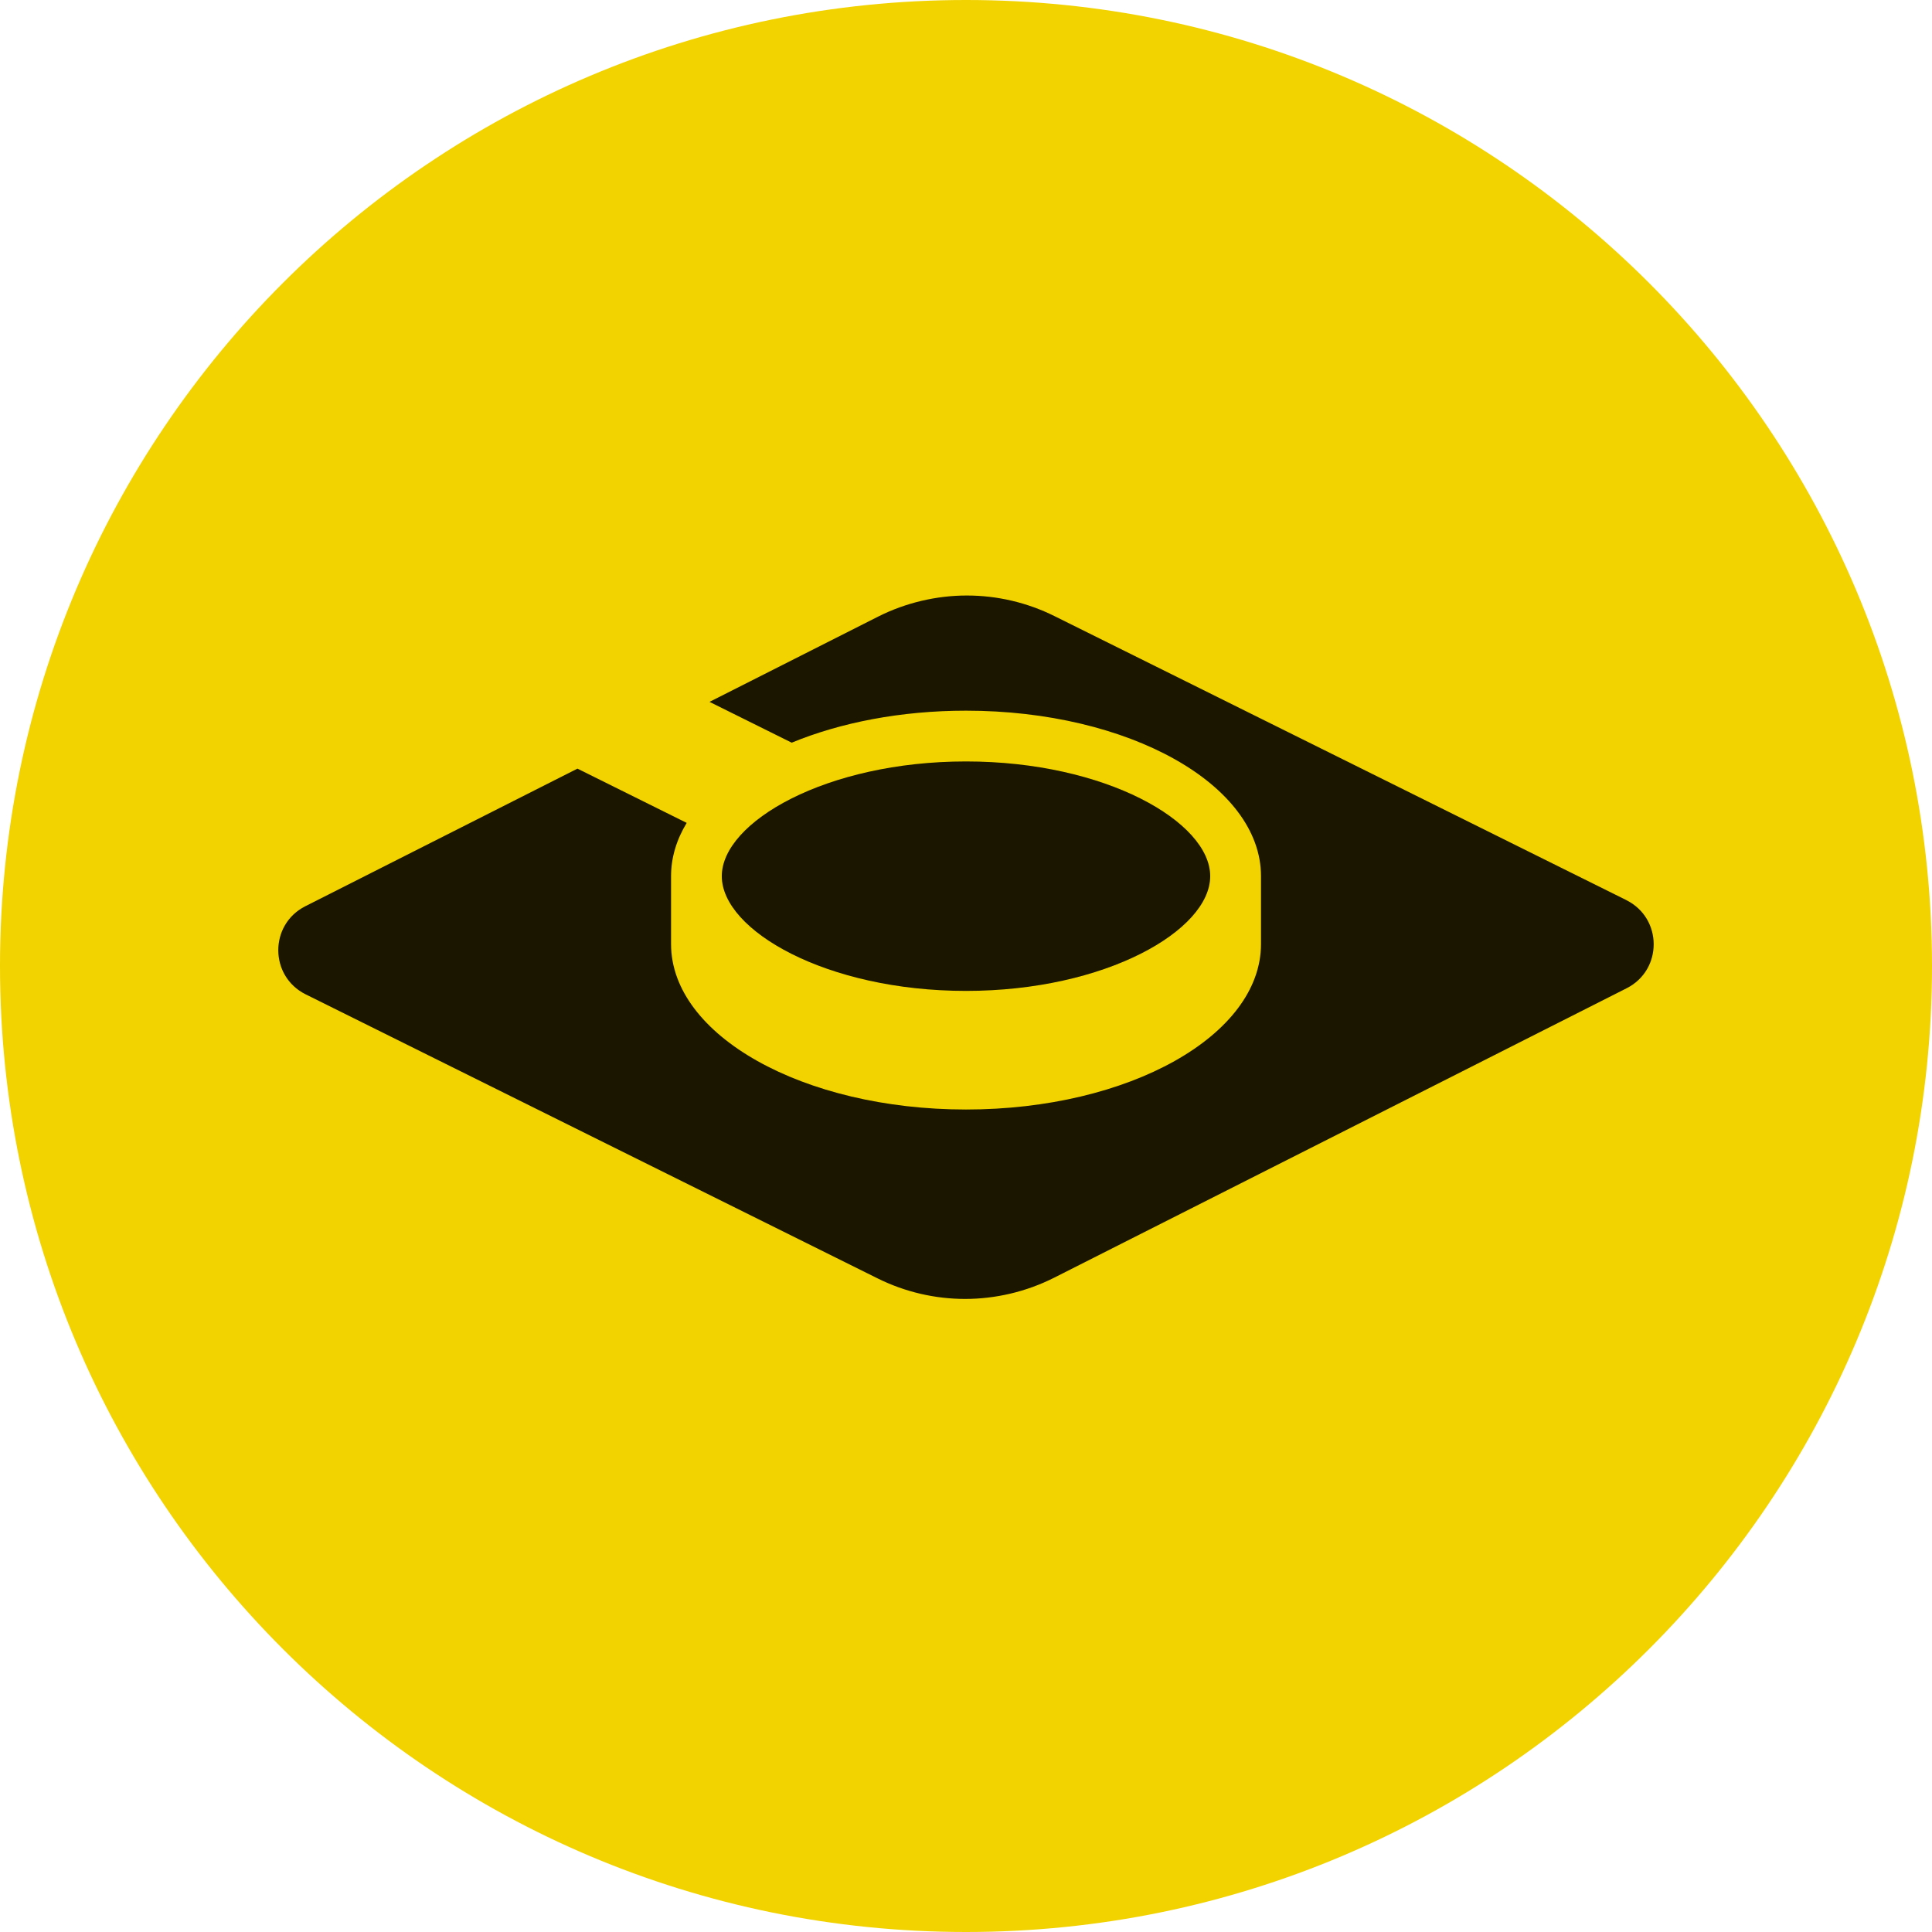
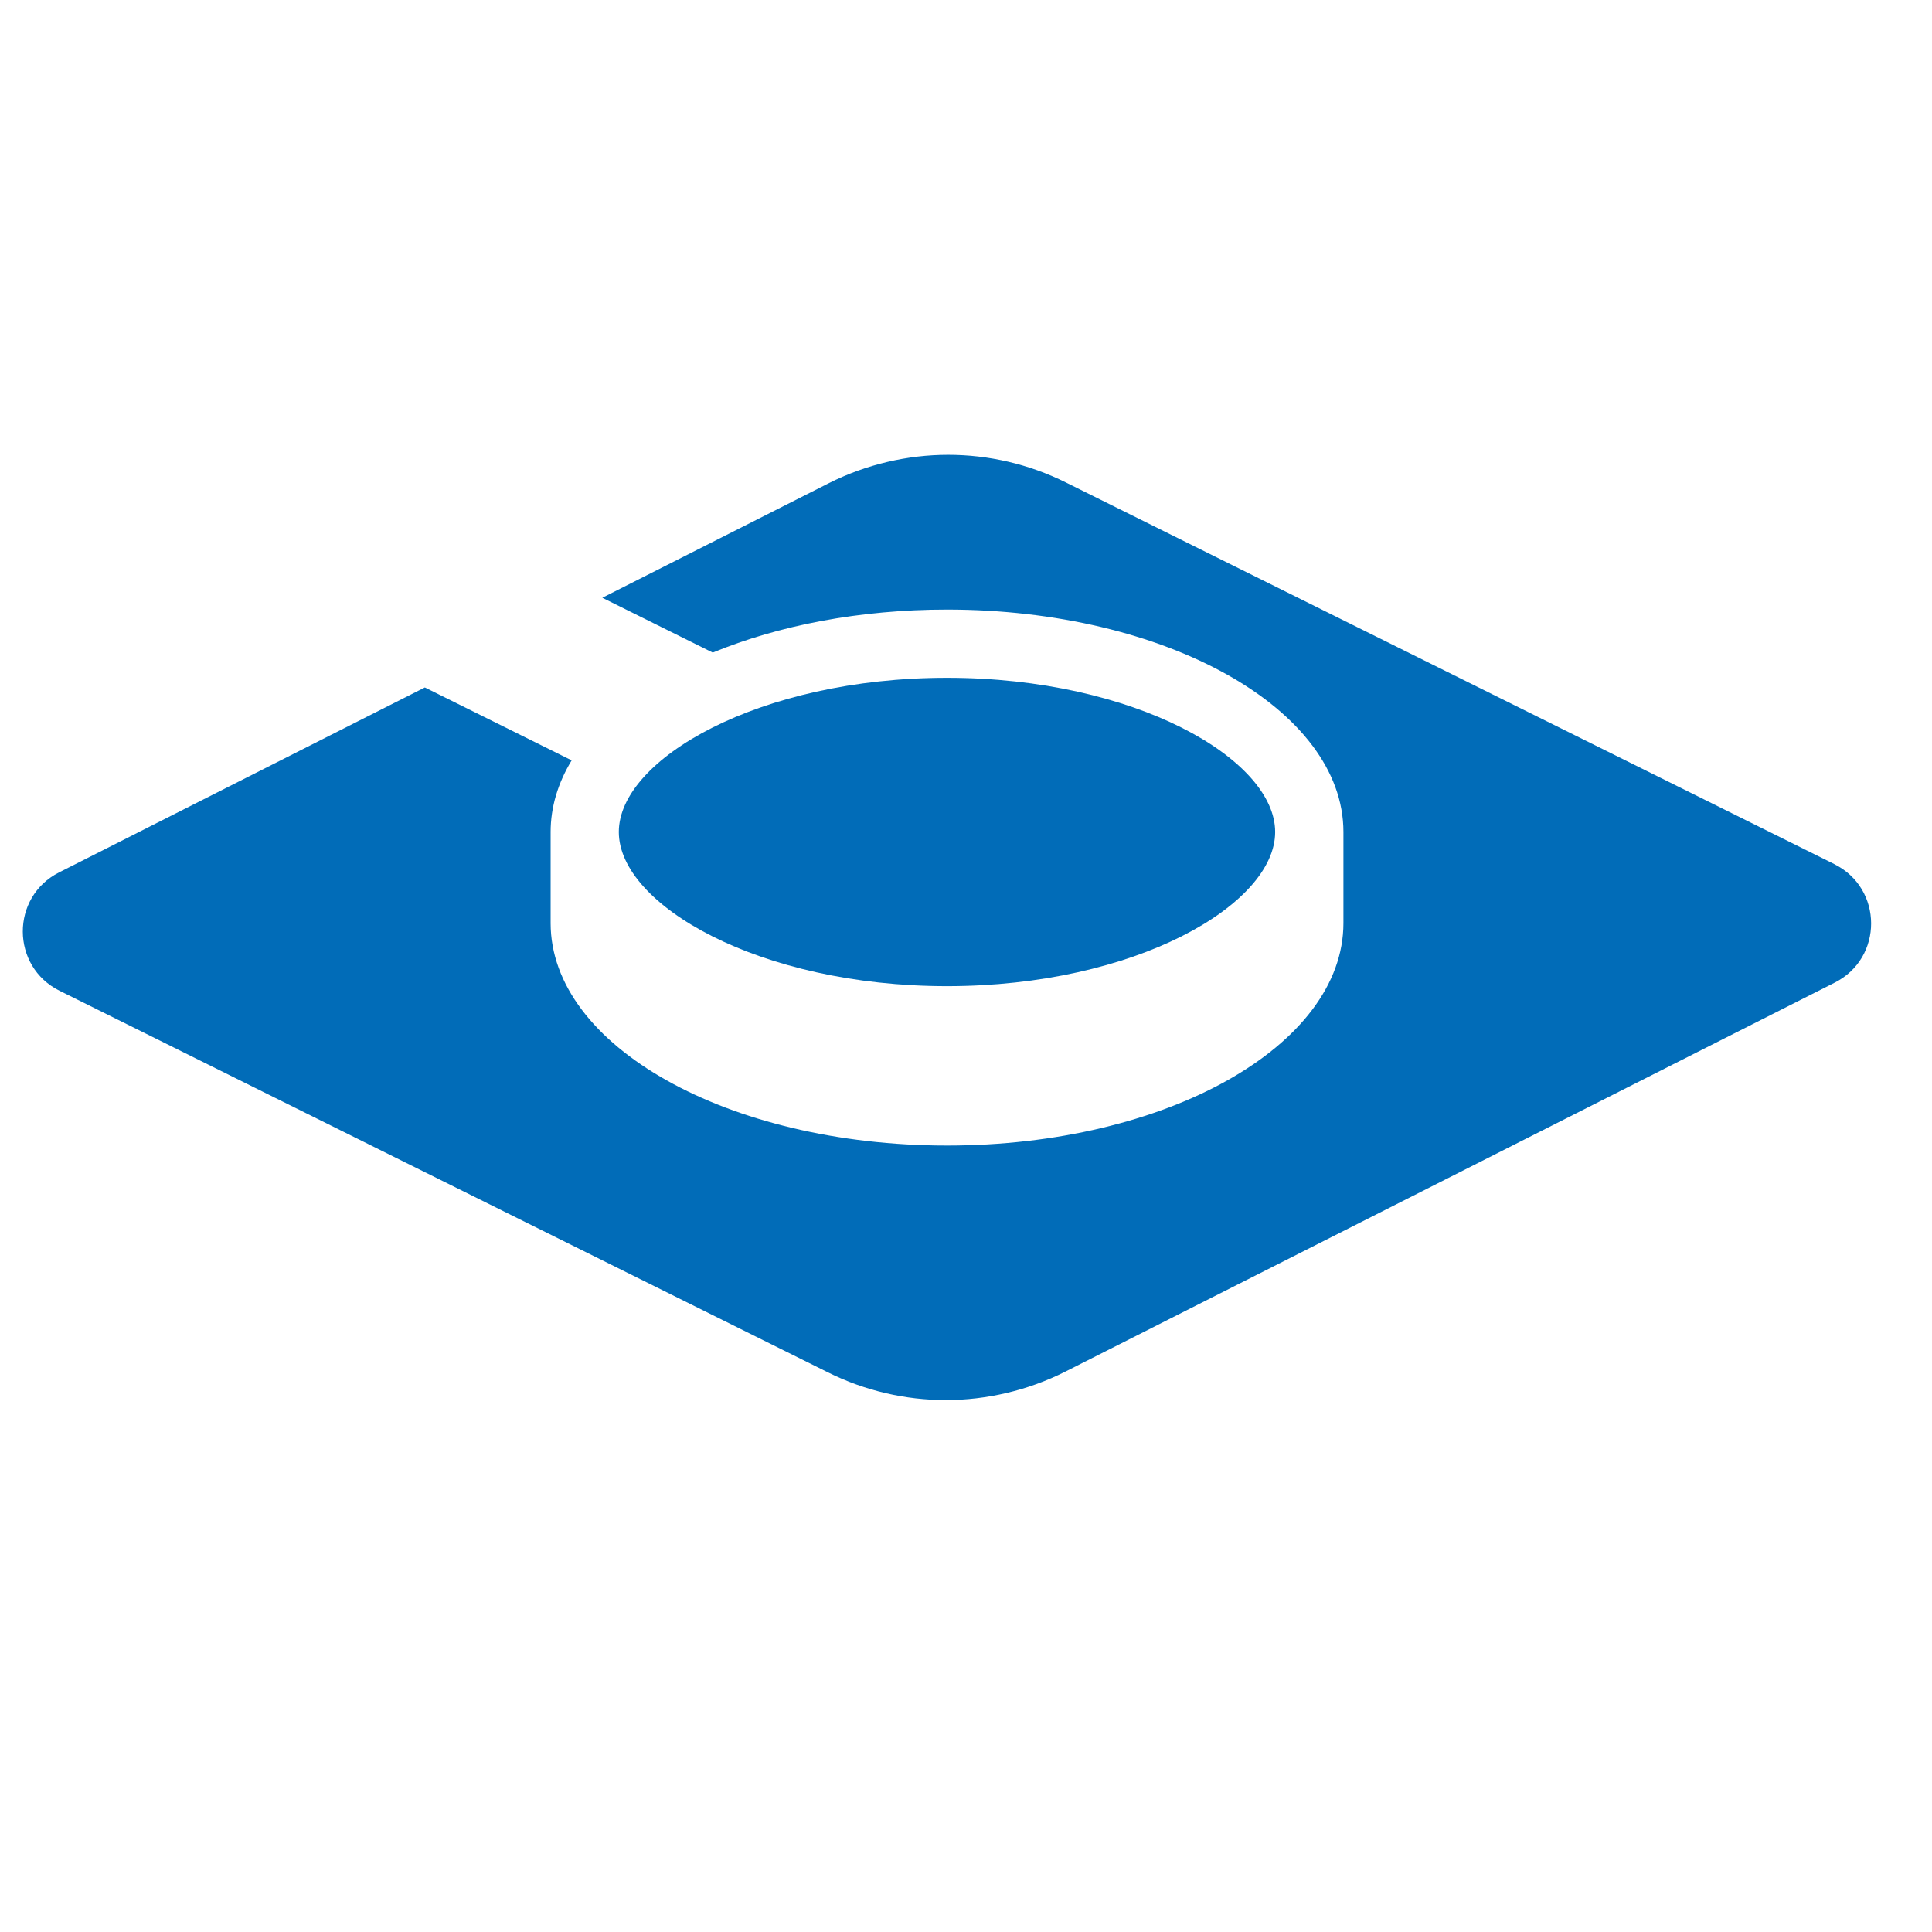
- <svg xmlns="http://www.w3.org/2000/svg" viewBox="0 0 512 512">
-   <circle cx="256" cy="256" r="256" fill="#f2d300" />
-   <g fill="#1a1600" transform="translate(64 64) scale(0.75)">
-     <path d="M489.34 232.72 287.26 132.36c-9.76-4.85-20.37-7.27-30.97-7.27s-21.54 2.5-31.42 7.49l-59.5 30.09 29.04 14.42c17.26-7.11 38.55-11.31 61.6-11.31 57.57 0 104.23 26.19 104.23 58.49v23.95c0 32.3-46.67 58.49-104.23 58.49s-104.23-26.19-104.23-58.49V224.28c0-6.6 1.95-12.94 5.53-18.85l-38.6-19.17-96.16 48.62c-12.79 6.47-12.72 24.75.11 31.13l202.08 100.36c9.76 4.85 20.37 7.27 30.97 7.27s21.54-2.5 31.42-7.49l202.31-102.29c12.79-6.47 12.72-24.75-.11-31.13Z" />
-     <path d="M256 183.72c-49.38 0-86.29 21.4-86.29 40.54s36.9 40.54 86.29 40.54 86.29-21.4 86.29-40.54-36.9-40.54-86.29-40.54Z" />
-   </g>
+ <svg xmlns="http://www.w3.org/2000/svg" viewBox="7 5.5 508 508">
+   <path fill="#016cb8" d="M489.34 232.72 287.26 132.36c-9.76-4.85-20.37-7.27-30.97-7.27s-21.54 2.5-31.42 7.49l-59.5 30.09 29.04 14.42c17.26-7.11 38.55-11.31 61.6-11.31 57.57 0 104.23 26.19 104.23 58.49v23.95c0 32.3-46.67 58.49-104.23 58.49s-104.23-26.19-104.23-58.49V224.28c0-6.6 1.95-12.94 5.53-18.85l-38.6-19.17-96.16 48.62c-12.79 6.47-12.72 24.75.11 31.13l202.08 100.36c9.76 4.85 20.37 7.27 30.97 7.27s21.54-2.5 31.42-7.49l202.31-102.29c12.79-6.47 12.72-24.75-.11-31.13Z" />
+   <path fill="#016cb8" d="M256 183.72c-49.38 0-86.29 21.4-86.29 40.54s36.9 40.54 86.29 40.54 86.29-21.4 86.29-40.54-36.9-40.54-86.29-40.54Z" />
</svg>
